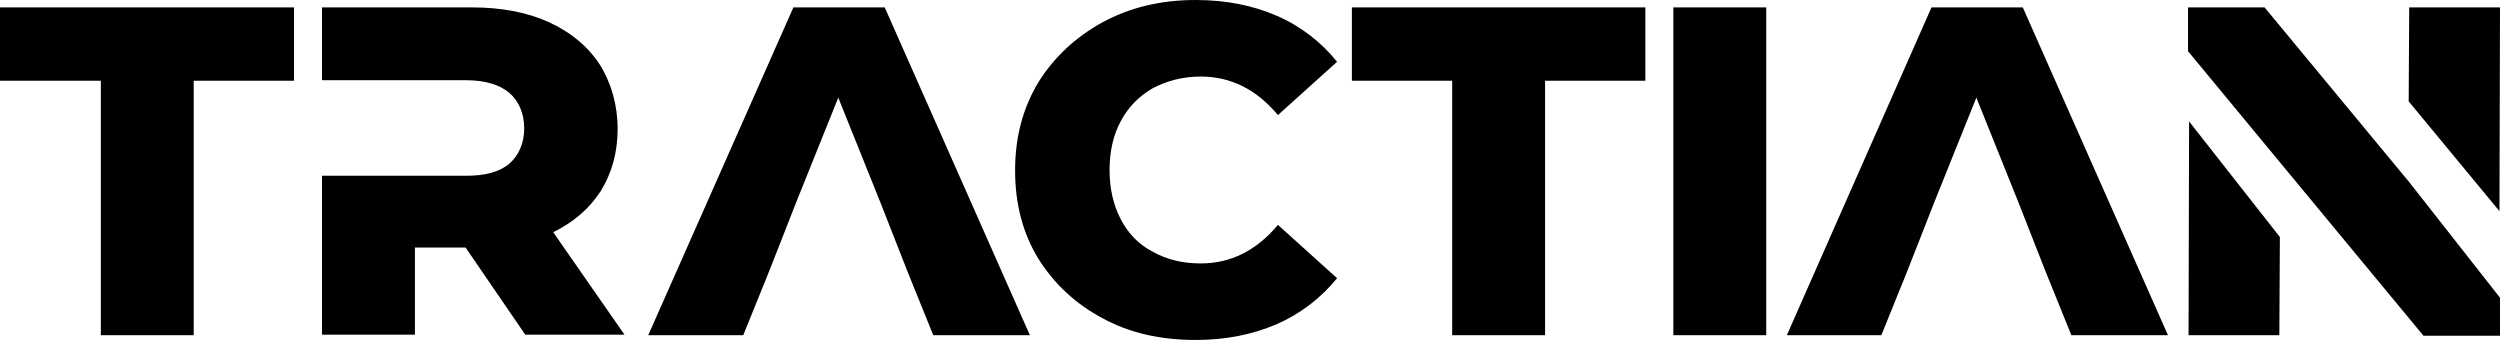
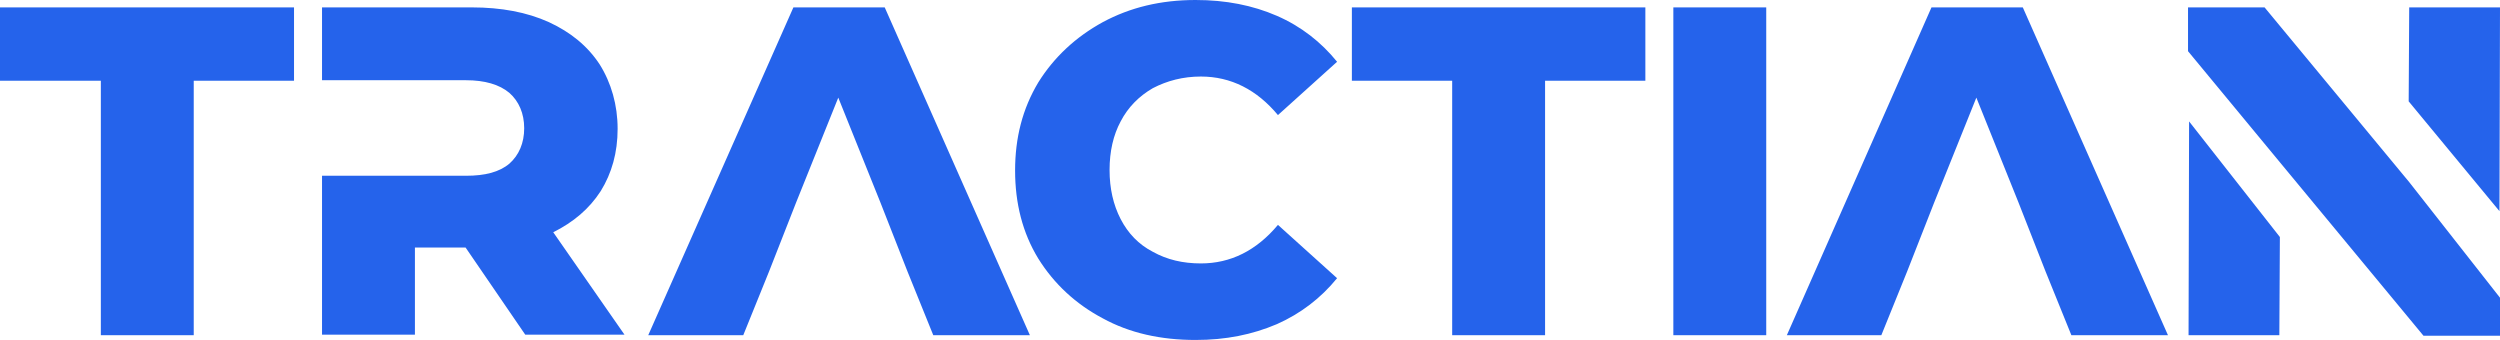
<svg xmlns="http://www.w3.org/2000/svg" width="117.661" height="16" viewBox="0 0 117.661 16" fill="none">
-   <path d="M 41.639 0.348 L 48.471 15.776 L 43.924 15.776 L 42.707 12.769 L 41.44 9.54 L 39.453 4.595 L 37.465 9.54 L 36.198 12.769 L 34.981 15.776 L 30.509 15.776 L 37.341 0.348 L 41.639 0.348 Z M 28.273 8.993 C 28.795 8.148 29.068 7.18 29.068 6.062 C 29.068 4.944 28.769 3.901 28.223 3.031 C 27.652 2.161 26.856 1.516 25.838 1.044 C 24.795 0.571 23.577 0.348 22.211 0.348 L 15.156 0.348 L 15.156 3.776 L 21.938 3.776 C 22.808 3.776 23.504 3.975 23.975 4.372 C 24.423 4.769 24.671 5.341 24.671 6.036 C 24.671 6.732 24.423 7.303 23.975 7.701 C 23.503 8.098 22.833 8.272 21.938 8.272 L 15.156 8.272 L 15.156 15.75 L 19.528 15.75 L 19.528 11.651 L 21.913 11.651 L 24.72 15.75 L 29.391 15.75 L 26.038 10.931 C 26.982 10.459 27.727 9.838 28.273 8.993 Z M 117.661 0.348 L 113.388 0.348 L 113.363 4.77 L 117.636 9.938 L 117.661 0.348 Z M 54.258 4.149 C 54.929 3.801 55.674 3.602 56.519 3.602 C 57.935 3.602 59.153 4.223 60.146 5.416 L 62.929 2.907 C 62.184 1.987 61.24 1.242 60.097 0.745 C 58.954 0.248 57.687 0 56.271 0 C 54.631 0 53.191 0.348 51.899 1.044 C 50.632 1.739 49.613 2.683 48.868 3.876 C 48.123 5.118 47.775 6.485 47.775 8.025 C 47.775 9.564 48.123 10.956 48.868 12.173 C 49.613 13.366 50.632 14.31 51.899 14.981 C 53.166 15.677 54.631 16 56.271 16 C 57.687 16 58.929 15.752 60.097 15.255 C 61.214 14.758 62.159 14.037 62.929 13.093 L 60.146 10.584 C 59.127 11.802 57.91 12.398 56.519 12.398 C 55.674 12.398 54.929 12.224 54.258 11.851 C 53.587 11.503 53.09 10.982 52.743 10.311 C 52.396 9.64 52.221 8.87 52.221 8 C 52.221 7.13 52.395 6.36 52.743 5.714 C 53.091 5.043 53.613 4.521 54.258 4.149 Z M 0 3.801 L 4.746 3.801 L 4.746 15.776 L 9.118 15.776 L 9.118 3.801 L 13.838 3.801 L 13.838 0.348 L 0 0.348 L 0 3.801 Z M 103.003 15.776 L 107.276 15.776 L 107.301 11.155 L 103.028 5.714 L 103.003 15.776 Z M 90.904 0.348 L 84.097 15.776 L 88.544 15.776 L 89.761 12.769 L 91.028 9.54 L 93.016 4.595 L 95.003 9.54 L 96.27 12.769 L 97.488 15.776 L 102.034 15.776 L 95.202 0.348 L 90.904 0.348 Z M 113.388 8.571 L 106.581 0.348 L 102.978 0.348 L 102.978 2.409 L 107.252 7.577 L 114.059 15.8 L 117.661 15.8 L 117.661 14.012 L 113.388 8.571 Z M 78.755 15.776 L 83.127 15.776 L 83.127 0.348 L 78.755 0.348 L 78.755 15.776 Z M 63.625 3.801 L 68.346 3.801 L 68.346 15.776 L 72.718 15.776 L 72.718 3.801 L 77.438 3.801 L 77.438 0.348 L 63.625 0.348 L 63.625 3.801 Z" fill="currentColor" fill-rule="nonzero" />
+   <path d="M 41.639 0.348 L 48.471 15.776 L 43.924 15.776 L 42.707 12.769 L 41.44 9.54 L 39.453 4.595 L 37.465 9.54 L 36.198 12.769 L 34.981 15.776 L 30.509 15.776 L 37.341 0.348 L 41.639 0.348 Z M 28.273 8.993 C 28.795 8.148 29.068 7.18 29.068 6.062 C 29.068 4.944 28.769 3.901 28.223 3.031 C 27.652 2.161 26.856 1.516 25.838 1.044 C 24.795 0.571 23.577 0.348 22.211 0.348 L 15.156 0.348 L 15.156 3.776 L 21.938 3.776 C 22.808 3.776 23.504 3.975 23.975 4.372 C 24.423 4.769 24.671 5.341 24.671 6.036 C 24.671 6.732 24.423 7.303 23.975 7.701 C 23.503 8.098 22.833 8.272 21.938 8.272 L 15.156 8.272 L 15.156 15.75 L 19.528 15.75 L 19.528 11.651 L 21.913 11.651 L 24.72 15.75 L 29.391 15.75 L 26.038 10.931 C 26.982 10.459 27.727 9.838 28.273 8.993 Z M 117.661 0.348 L 113.388 0.348 L 113.363 4.77 L 117.636 9.938 L 117.661 0.348 Z M 54.258 4.149 C 54.929 3.801 55.674 3.602 56.519 3.602 C 57.935 3.602 59.153 4.223 60.146 5.416 L 62.929 2.907 C 62.184 1.987 61.24 1.242 60.097 0.745 C 58.954 0.248 57.687 0 56.271 0 C 54.631 0 53.191 0.348 51.899 1.044 C 50.632 1.739 49.613 2.683 48.868 3.876 C 48.123 5.118 47.775 6.485 47.775 8.025 C 47.775 9.564 48.123 10.956 48.868 12.173 C 49.613 13.366 50.632 14.31 51.899 14.981 C 53.166 15.677 54.631 16 56.271 16 C 57.687 16 58.929 15.752 60.097 15.255 C 61.214 14.758 62.159 14.037 62.929 13.093 L 60.146 10.584 C 59.127 11.802 57.91 12.398 56.519 12.398 C 55.674 12.398 54.929 12.224 54.258 11.851 C 53.587 11.503 53.09 10.982 52.743 10.311 C 52.396 9.64 52.221 8.87 52.221 8 C 52.221 7.13 52.395 6.36 52.743 5.714 C 53.091 5.043 53.613 4.521 54.258 4.149 Z M 0 3.801 L 4.746 3.801 L 4.746 15.776 L 9.118 15.776 L 9.118 3.801 L 13.838 3.801 L 13.838 0.348 L 0 0.348 L 0 3.801 Z M 103.003 15.776 L 107.276 15.776 L 107.301 11.155 L 103.028 5.714 L 103.003 15.776 Z M 90.904 0.348 L 84.097 15.776 L 88.544 15.776 L 89.761 12.769 L 91.028 9.54 L 93.016 4.595 L 95.003 9.54 L 96.27 12.769 L 97.488 15.776 L 102.034 15.776 L 95.202 0.348 L 90.904 0.348 Z M 113.388 8.571 L 106.581 0.348 L 102.978 0.348 L 102.978 2.409 L 107.252 7.577 L 114.059 15.8 L 117.661 15.8 L 117.661 14.012 L 113.388 8.571 Z M 78.755 15.776 L 83.127 15.776 L 83.127 0.348 L 78.755 0.348 L 78.755 15.776 Z M 63.625 3.801 L 68.346 3.801 L 68.346 15.776 L 72.718 15.776 L 72.718 3.801 L 77.438 3.801 L 77.438 0.348 L 63.625 0.348 L 63.625 3.801 Z" fill="#2563EB" fill-rule="nonzero" />
</svg>
